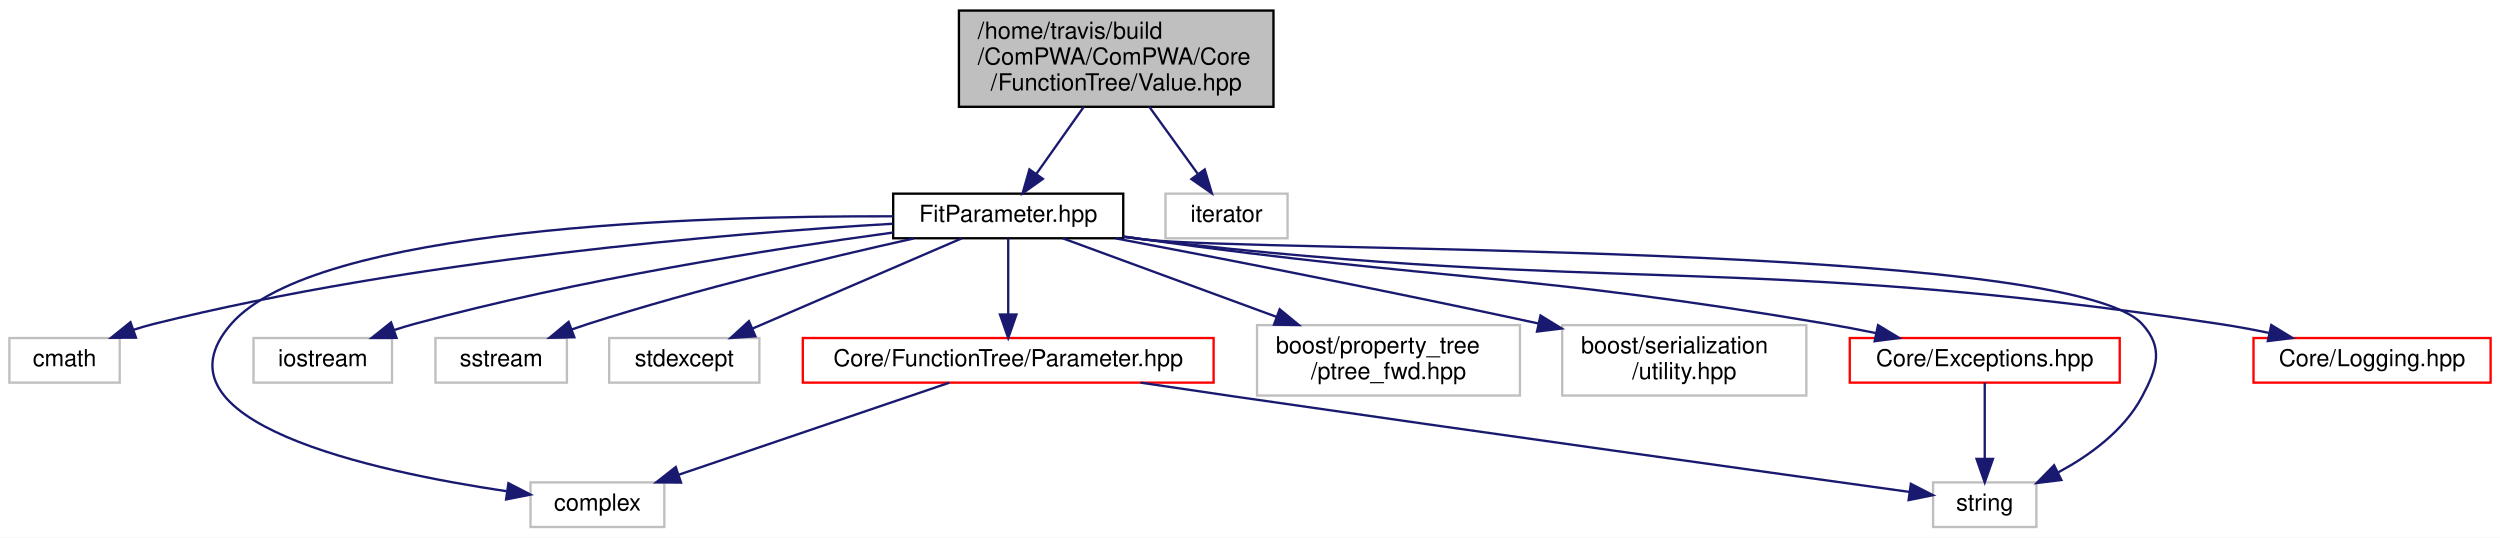
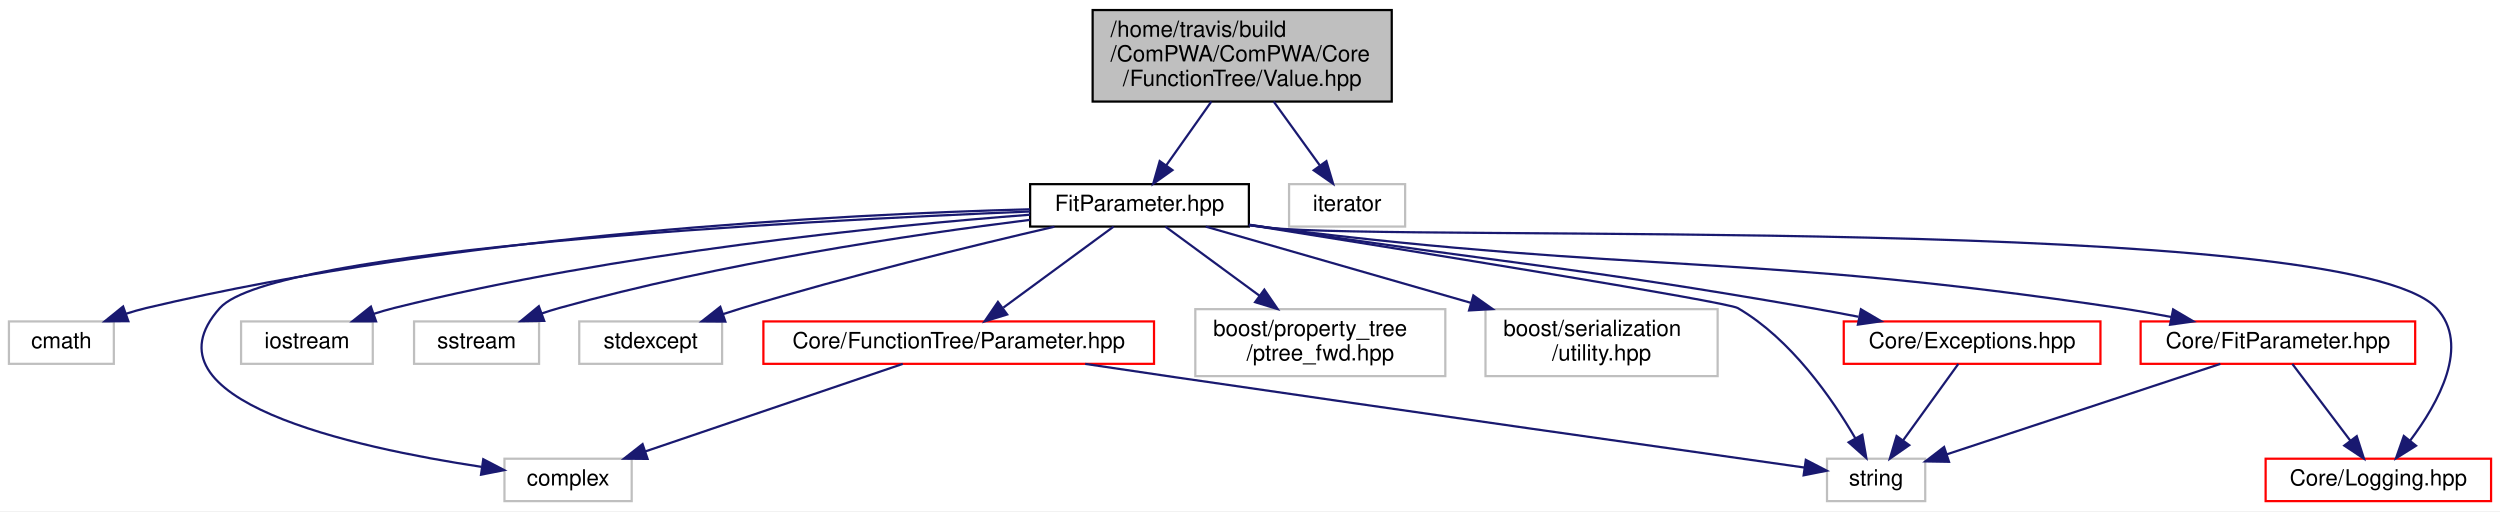
- <svg xmlns="http://www.w3.org/2000/svg" xmlns:xlink="http://www.w3.org/1999/xlink" width="1065pt" height="229pt" viewBox="0.00 0.00 1065.00 229.00">
+ <svg xmlns="http://www.w3.org/2000/svg" xmlns:xlink="http://www.w3.org/1999/xlink" width="1120pt" height="229pt" viewBox="0.00 0.00 1120.00 229.00">
  <g id="graph0" class="graph" transform="scale(1 1) rotate(0) translate(4 225)">
-     <polygon fill="white" stroke="none" points="-4,4 -4,-225 1061,-225 1061,4 -4,4" />
+     <polygon fill="white" stroke="none" points="-4,4 -4,-225 1116,-225 1116,4 -4,4" />
    <g id="node1" class="node">
-       <polygon fill="#bfbfbf" stroke="black" points="404.5,-179.5 404.5,-220.5 538.5,-220.5 538.5,-179.5 404.5,-179.5" />
-       <text text-anchor="start" x="412.5" y="-208.5" font-family="Helvetica,sans-Serif" font-size="10.00">/home/travis/build</text>
-       <text text-anchor="start" x="412.5" y="-197.5" font-family="Helvetica,sans-Serif" font-size="10.00">/ComPWA/ComPWA/Core</text>
-       <text text-anchor="middle" x="471.5" y="-186.5" font-family="Helvetica,sans-Serif" font-size="10.00">/FunctionTree/Value.hpp</text>
+       <polygon fill="#bfbfbf" stroke="black" points="485.5,-179.5 485.5,-220.5 619.5,-220.5 619.5,-179.5 485.5,-179.5" />
+       <text text-anchor="start" x="493.5" y="-208.5" font-family="Helvetica,sans-Serif" font-size="10.00">/home/travis/build</text>
+       <text text-anchor="start" x="493.5" y="-197.5" font-family="Helvetica,sans-Serif" font-size="10.00">/ComPWA/ComPWA/Core</text>
+       <text text-anchor="middle" x="552.5" y="-186.5" font-family="Helvetica,sans-Serif" font-size="10.00">/FunctionTree/Value.hpp</text>
    </g>
    <g id="node2" class="node">
      <g id="a_node2">
        <a xlink:href="FunctionTree_2FitParameter_8hpp.html" target="_top" xlink:title="Implementations of Parameter for various data types. ">
-           <polygon fill="white" stroke="black" points="376.5,-123.5 376.5,-142.5 474.5,-142.5 474.5,-123.5 376.5,-123.5" />
-           <text text-anchor="middle" x="425.5" y="-130.5" font-family="Helvetica,sans-Serif" font-size="10.00">FitParameter.hpp</text>
+           <polygon fill="white" stroke="black" points="457.5,-123.5 457.5,-142.5 555.5,-142.5 555.5,-123.5 457.5,-123.5" />
+           <text text-anchor="middle" x="506.5" y="-130.5" font-family="Helvetica,sans-Serif" font-size="10.00">FitParameter.hpp</text>
        </a>
      </g>
    </g>
    <g id="edge1" class="edge">
-       <path fill="none" stroke="midnightblue" d="M457.698,-179.498C451.256,-170.395 443.661,-159.662 437.466,-150.908" />
-       <polygon fill="midnightblue" stroke="midnightblue" points="440.257,-148.793 431.623,-142.652 434.543,-152.837 440.257,-148.793" />
+       <path fill="none" stroke="midnightblue" d="M538.698,-179.498C532.256,-170.395 524.661,-159.662 518.466,-150.908" />
+       <polygon fill="midnightblue" stroke="midnightblue" points="521.257,-148.793 512.623,-142.652 515.543,-152.837 521.257,-148.793" />
    </g>
-     <g id="node14" class="node">
-       <polygon fill="white" stroke="#bfbfbf" points="492.5,-123.5 492.5,-142.5 544.5,-142.5 544.5,-123.5 492.5,-123.5" />
-       <text text-anchor="middle" x="518.5" y="-130.5" font-family="Helvetica,sans-Serif" font-size="10.00">iterator</text>
+     <g id="node15" class="node">
+       <polygon fill="white" stroke="#bfbfbf" points="573.5,-123.5 573.5,-142.5 625.5,-142.5 625.5,-123.5 573.5,-123.5" />
+       <text text-anchor="middle" x="599.5" y="-130.5" font-family="Helvetica,sans-Serif" font-size="10.00">iterator</text>
    </g>
-     <g id="edge16" class="edge">
-       <path fill="none" stroke="midnightblue" d="M485.602,-179.498C492.184,-170.395 499.944,-159.662 506.274,-150.908" />
-       <polygon fill="midnightblue" stroke="midnightblue" points="509.22,-152.807 512.244,-142.652 503.548,-148.705 509.22,-152.807" />
+     <g id="edge19" class="edge">
+       <path fill="none" stroke="midnightblue" d="M566.602,-179.498C573.184,-170.395 580.944,-159.662 587.274,-150.908" />
+       <polygon fill="midnightblue" stroke="midnightblue" points="590.22,-152.807 593.244,-142.652 584.548,-148.705 590.22,-152.807" />
    </g>
    <g id="node3" class="node">
      <polygon fill="white" stroke="#bfbfbf" points="0,-62 0,-81 47,-81 47,-62 0,-62" />
      <text text-anchor="middle" x="23.5" y="-69" font-family="Helvetica,sans-Serif" font-size="10.00">cmath</text>
    </g>
    <g id="edge2" class="edge">
-       <path fill="none" stroke="midnightblue" d="M376.242,-129.685C305.627,-125.519 171.955,-114.471 61.5,-87 58.673,-86.297 55.771,-85.444 52.891,-84.508" />
-       <polygon fill="midnightblue" stroke="midnightblue" points="53.92,-81.159 43.325,-81.1 51.571,-87.753 53.92,-81.159" />
+       <path fill="none" stroke="midnightblue" d="M457.405,-131.243C374.651,-129.036 202.606,-120.434 61.5,-87 58.505,-86.29 55.428,-85.402 52.383,-84.416" />
+       <polygon fill="midnightblue" stroke="midnightblue" points="53.507,-81.101 42.912,-81.035 51.154,-87.693 53.507,-81.101" />
    </g>
    <g id="node4" class="node">
      <polygon fill="white" stroke="#bfbfbf" points="222,-0.5 222,-19.5 279,-19.5 279,-0.5 222,-0.5" />
      <text text-anchor="middle" x="250.5" y="-7.5" font-family="Helvetica,sans-Serif" font-size="10.00">complex</text>
    </g>
    <g id="edge3" class="edge">
-       <path fill="none" stroke="midnightblue" d="M376.428,-132.85C293.352,-133.122 130.5,-128.226 94.5,-87 58.03,-45.236 154.628,-24.242 211.811,-15.739" />
-       <polygon fill="midnightblue" stroke="midnightblue" points="212.58,-19.165 221.989,-14.295 211.596,-12.235 212.58,-19.165" />
+       <path fill="none" stroke="midnightblue" d="M457.483,-130.249C353.507,-126.029 118.368,-113.617 94.5,-87 57.483,-45.72 154.32,-24.514 211.682,-15.854" />
+       <polygon fill="midnightblue" stroke="midnightblue" points="212.494,-19.273 221.892,-14.381 211.494,-12.345 212.494,-19.273" />
    </g>
    <g id="node5" class="node">
      <polygon fill="white" stroke="#bfbfbf" points="104,-62 104,-81 163,-81 163,-62 104,-62" />
      <text text-anchor="middle" x="133.5" y="-69" font-family="Helvetica,sans-Serif" font-size="10.00">iostream</text>
    </g>
    <g id="edge4" class="edge">
-       <path fill="none" stroke="midnightblue" d="M376.422,-125.938C325.023,-118.972 242.231,-105.998 172.5,-87 169.69,-86.234 166.799,-85.351 163.92,-84.404" />
-       <polygon fill="midnightblue" stroke="midnightblue" points="164.919,-81.046 154.324,-81.03 162.596,-87.649 164.919,-81.046" />
+       <path fill="none" stroke="midnightblue" d="M457.463,-128.815C391.781,-123.775 271.978,-111.866 172.5,-87 169.513,-86.253 166.439,-85.353 163.391,-84.372" />
+       <polygon fill="midnightblue" stroke="midnightblue" points="164.47,-81.041 153.875,-81.046 162.161,-87.65 164.47,-81.041" />
    </g>
    <g id="node6" class="node">
      <polygon fill="white" stroke="#bfbfbf" points="181.5,-62 181.5,-81 237.5,-81 237.5,-62 181.5,-62" />
      <text text-anchor="middle" x="209.5" y="-69" font-family="Helvetica,sans-Serif" font-size="10.00">sstream</text>
    </g>
    <g id="edge5" class="edge">
-       <path fill="none" stroke="midnightblue" d="M385.277,-123.428C348.726,-115.276 293.496,-102.049 246.5,-87 244.227,-86.272 241.893,-85.476 239.555,-84.644" />
-       <polygon fill="midnightblue" stroke="midnightblue" points="240.669,-81.324 230.076,-81.099 238.216,-87.88 240.669,-81.324" />
+       <path fill="none" stroke="midnightblue" d="M457.45,-126.514C404.685,-119.92 318.637,-107.154 246.5,-87 243.911,-86.277 241.252,-85.437 238.606,-84.534" />
+       <polygon fill="midnightblue" stroke="midnightblue" points="239.812,-81.249 229.219,-81.078 237.393,-87.818 239.812,-81.249" />
    </g>
    <g id="node7" class="node">
      <polygon fill="white" stroke="#bfbfbf" points="255.5,-62 255.5,-81 319.5,-81 319.5,-62 255.5,-62" />
      <text text-anchor="middle" x="287.5" y="-69" font-family="Helvetica,sans-Serif" font-size="10.00">stdexcept</text>
    </g>
    <g id="edge6" class="edge">
-       <path fill="none" stroke="midnightblue" d="M405.728,-123.475C382.364,-113.401 343.286,-96.552 316.497,-85.002" />
-       <polygon fill="midnightblue" stroke="midnightblue" points="317.804,-81.754 307.235,-81.009 315.032,-88.182 317.804,-81.754" />
+       <path fill="none" stroke="midnightblue" d="M468.372,-123.437C432.139,-115.046 376.247,-101.445 328.5,-87 325.722,-86.16 322.854,-85.245 319.986,-84.297" />
+       <polygon fill="midnightblue" stroke="midnightblue" points="320.957,-80.93 310.362,-81.005 318.692,-87.553 320.957,-80.93" />
    </g>
    <g id="node8" class="node">
-       <polygon fill="white" stroke="#bfbfbf" points="819.5,-0.5 819.5,-19.5 863.5,-19.5 863.5,-0.5 819.5,-0.5" />
-       <text text-anchor="middle" x="841.5" y="-7.5" font-family="Helvetica,sans-Serif" font-size="10.00">string</text>
+       <polygon fill="white" stroke="#bfbfbf" points="814.5,-0.5 814.5,-19.5 858.5,-19.5 858.5,-0.5 814.5,-0.5" />
+       <text text-anchor="middle" x="836.5" y="-7.5" font-family="Helvetica,sans-Serif" font-size="10.00">string</text>
    </g>
    <g id="edge7" class="edge">
-       <path fill="none" stroke="midnightblue" d="M474.515,-124.149C477.552,-123.739 480.566,-123.351 483.5,-123 530.555,-117.363 876.435,-121.896 908.5,-87 917.822,-76.855 914.98,-68.159 908.5,-56 900.843,-41.633 886.335,-31.038 872.772,-23.75" />
-       <polygon fill="midnightblue" stroke="midnightblue" points="874.145,-20.524 863.63,-19.227 871.041,-26.798 874.145,-20.524" />
+       <path fill="none" stroke="midnightblue" d="M555.512,-124.218C631.553,-112.081 769.777,-89.745 774.5,-87 798.351,-73.14 816.843,-46.387 827.208,-28.609" />
+       <polygon fill="midnightblue" stroke="midnightblue" points="830.309,-30.235 832.113,-19.795 824.192,-26.831 830.309,-30.235" />
    </g>
    <g id="node9" class="node">
      <polygon fill="white" stroke="#bfbfbf" points="531.5,-56.5 531.5,-86.5 643.5,-86.5 643.5,-56.5 531.5,-56.5" />
      <text text-anchor="start" x="539.5" y="-74.5" font-family="Helvetica,sans-Serif" font-size="10.00">boost/property_tree</text>
      <text text-anchor="middle" x="587.5" y="-63.5" font-family="Helvetica,sans-Serif" font-size="10.00">/ptree_fwd.hpp</text>
    </g>
    <g id="edge8" class="edge">
-       <path fill="none" stroke="midnightblue" d="M448.711,-123.475C472.394,-114.776 509.831,-101.026 539.858,-89.998" />
-       <polygon fill="midnightblue" stroke="midnightblue" points="541.14,-93.256 549.32,-86.523 538.726,-86.685 541.14,-93.256" />
+       <path fill="none" stroke="midnightblue" d="M518.105,-123.475C529.076,-115.417 545.948,-103.023 560.308,-92.474" />
+       <polygon fill="midnightblue" stroke="midnightblue" points="562.423,-95.264 568.41,-86.523 558.279,-89.622 562.423,-95.264" />
    </g>
    <g id="node10" class="node">
      <polygon fill="white" stroke="#bfbfbf" points="661.5,-56.5 661.5,-86.5 765.5,-86.5 765.5,-56.5 661.5,-56.5" />
      <text text-anchor="start" x="669.5" y="-74.5" font-family="Helvetica,sans-Serif" font-size="10.00">boost/serialization</text>
      <text text-anchor="middle" x="713.5" y="-63.5" font-family="Helvetica,sans-Serif" font-size="10.00">/utility.hpp</text>
    </g>
    <g id="edge9" class="edge">
-       <path fill="none" stroke="midnightblue" d="M471.258,-123.454C515.025,-115.162 583.13,-101.954 651.24,-87.231" />
-       <polygon fill="midnightblue" stroke="midnightblue" points="652.257,-90.592 661.286,-85.048 650.771,-83.751 652.257,-90.592" />
+       <path fill="none" stroke="midnightblue" d="M536.158,-123.475C567.075,-114.588 616.336,-100.429 655.102,-89.286" />
+       <polygon fill="midnightblue" stroke="midnightblue" points="656.07,-92.649 664.714,-86.523 654.136,-85.922 656.07,-92.649" />
    </g>
    <g id="node11" class="node">
      <g id="a_node11">
        <a xlink:href="Exceptions_8hpp.html" target="_top" xlink:title="ComPWA exceptions. ">
-           <polygon fill="white" stroke="red" points="784,-62 784,-81 899,-81 899,-62 784,-62" />
-           <text text-anchor="middle" x="841.5" y="-69" font-family="Helvetica,sans-Serif" font-size="10.00">Core/Exceptions.hpp</text>
+           <polygon fill="white" stroke="red" points="822,-62 822,-81 937,-81 937,-62 822,-62" />
+           <text text-anchor="middle" x="879.5" y="-69" font-family="Helvetica,sans-Serif" font-size="10.00">Core/Exceptions.hpp</text>
        </a>
      </g>
    </g>
    <g id="edge10" class="edge">
-       <path fill="none" stroke="midnightblue" d="M474.532,-124.283C477.565,-123.839 480.573,-123.408 483.5,-123 612.571,-105.006 646.018,-108.805 774.5,-87 781.201,-85.863 788.246,-84.511 795.149,-83.098" />
-       <polygon fill="midnightblue" stroke="midnightblue" points="796.041,-86.487 805.104,-81 794.597,-79.637 796.041,-86.487" />
+       <path fill="none" stroke="midnightblue" d="M555.544,-124.365C558.574,-123.901 561.578,-123.443 564.5,-123 672.444,-106.629 699.949,-105.784 807.5,-87 814.336,-85.806 821.519,-84.465 828.593,-83.092" />
+       <polygon fill="midnightblue" stroke="midnightblue" points="829.693,-86.443 838.826,-81.073 828.338,-79.575 829.693,-86.443" />
    </g>
    <g id="node12" class="node">
      <g id="a_node12">
        <a xlink:href="Parameter_8hpp.html" target="_top" xlink:title="Parameter base class. ">
          <polygon fill="white" stroke="red" points="338,-62 338,-81 513,-81 513,-62 338,-62" />
          <text text-anchor="middle" x="425.5" y="-69" font-family="Helvetica,sans-Serif" font-size="10.00">Core/FunctionTree/Parameter.hpp</text>
        </a>
      </g>
    </g>
    <g id="edge12" class="edge">
-       <path fill="none" stroke="midnightblue" d="M425.5,-123.475C425.5,-115.08 425.5,-101.981 425.5,-91.163" />
-       <polygon fill="midnightblue" stroke="midnightblue" points="429,-91.009 425.5,-81.009 422,-91.009 429,-91.009" />
+       <path fill="none" stroke="midnightblue" d="M494.895,-123.475C482.023,-114.02 461.026,-98.596 445.494,-87.187" />
+       <polygon fill="midnightblue" stroke="midnightblue" points="447.215,-84.109 437.084,-81.009 443.071,-89.75 447.215,-84.109" />
    </g>
    <g id="node13" class="node">
      <g id="a_node13">
        <a xlink:href="Logging_8hpp.html" target="_top" xlink:title="Core/Logging.hpp">
-           <polygon fill="white" stroke="red" points="956,-62 956,-81 1057,-81 1057,-62 956,-62" />
-           <text text-anchor="middle" x="1006.5" y="-69" font-family="Helvetica,sans-Serif" font-size="10.00">Core/Logging.hpp</text>
+           <polygon fill="white" stroke="red" points="1011,-0.5 1011,-19.5 1112,-19.5 1112,-0.5 1011,-0.5" />
+           <text text-anchor="middle" x="1061.5" y="-7.5" font-family="Helvetica,sans-Serif" font-size="10.00">Core/Logging.hpp</text>
        </a>
      </g>
    </g>
    <g id="edge15" class="edge">
-       <path fill="none" stroke="midnightblue" d="M474.512,-124.128C477.55,-123.723 480.565,-123.343 483.5,-123 686.307,-99.329 739.578,-117.303 941.5,-87 948.337,-85.974 955.527,-84.636 962.531,-83.188" />
-       <polygon fill="midnightblue" stroke="midnightblue" points="963.563,-86.546 972.598,-81.011 962.084,-79.704 963.563,-86.546" />
+       <path fill="none" stroke="midnightblue" d="M555.508,-124.095C558.547,-123.698 561.563,-123.328 564.5,-123 622.388,-116.528 1047.75,-129.579 1087.5,-87 1102.9,-70.507 1088.45,-44.504 1075.73,-27.6" />
+       <polygon fill="midnightblue" stroke="midnightblue" points="1078.38,-25.312 1069.4,-19.688 1072.91,-29.684 1078.38,-25.312" />
+     </g>
+     <g id="node14" class="node">
+       <g id="a_node14">
+         <a xlink:href="FitParameter_8hpp.html" target="_top" xlink:title="Core/FitParameter.hpp">
+           <polygon fill="white" stroke="red" points="955,-62 955,-81 1078,-81 1078,-62 955,-62" />
+           <text text-anchor="middle" x="1016.5" y="-69" font-family="Helvetica,sans-Serif" font-size="10.00">Core/FitParameter.hpp</text>
+         </a>
+       </g>
+     </g>
+     <g id="edge16" class="edge">
+       <path fill="none" stroke="midnightblue" d="M555.519,-124.183C558.555,-123.764 561.568,-123.366 564.5,-123 733.28,-101.95 777.268,-112.053 945.5,-87 953.027,-85.879 960.962,-84.478 968.691,-82.992" />
+       <polygon fill="midnightblue" stroke="midnightblue" points="969.555,-86.389 978.681,-81.007 968.19,-79.523 969.555,-86.389" />
    </g>
    <g id="edge11" class="edge">
-       <path fill="none" stroke="midnightblue" d="M841.5,-61.975C841.5,-53.58 841.5,-40.481 841.5,-29.663" />
-       <polygon fill="midnightblue" stroke="midnightblue" points="845,-29.509 841.5,-19.509 838,-29.509 845,-29.509" />
+       <path fill="none" stroke="midnightblue" d="M873.339,-61.975C866.889,-53.05 856.596,-38.807 848.527,-27.642" />
+       <polygon fill="midnightblue" stroke="midnightblue" points="851.344,-25.564 842.649,-19.509 845.67,-29.664 851.344,-25.564" />
    </g>
    <g id="edge13" class="edge">
      <path fill="none" stroke="midnightblue" d="M400.427,-61.975C370.148,-51.68 319.06,-34.31 285.059,-22.75" />
      <polygon fill="midnightblue" stroke="midnightblue" points="286.121,-19.415 275.527,-19.509 283.868,-26.042 286.121,-19.415" />
    </g>
    <g id="edge14" class="edge">
-       <path fill="none" stroke="midnightblue" d="M481.91,-61.987C495.218,-60.001 509.357,-57.909 522.5,-56 627.494,-40.747 752.041,-23.391 809.515,-15.423" />
-       <polygon fill="midnightblue" stroke="midnightblue" points="810.022,-18.886 819.447,-14.047 809.061,-11.953 810.022,-18.886" />
+       <path fill="none" stroke="midnightblue" d="M482.169,-61.97C495.402,-59.995 509.443,-57.911 522.5,-56 625.394,-40.937 747.336,-23.612 804.243,-15.557" />
+       <polygon fill="midnightblue" stroke="midnightblue" points="805.002,-18.985 814.413,-14.118 804.022,-12.054 805.002,-18.985" />
+     </g>
+     <g id="edge18" class="edge">
+       <path fill="none" stroke="midnightblue" d="M990.71,-61.975C958.416,-51.3 903.108,-33.018 868.246,-21.494" />
+       <polygon fill="midnightblue" stroke="midnightblue" points="869.155,-18.108 858.562,-18.293 866.958,-24.754 869.155,-18.108" />
+     </g>
+     <g id="edge17" class="edge">
+       <path fill="none" stroke="midnightblue" d="M1022.95,-61.975C1029.7,-53.05 1040.47,-38.807 1048.91,-27.642" />
+       <polygon fill="midnightblue" stroke="midnightblue" points="1051.82,-29.596 1055.06,-19.509 1046.24,-25.374 1051.82,-29.596" />
    </g>
  </g>
</svg>
